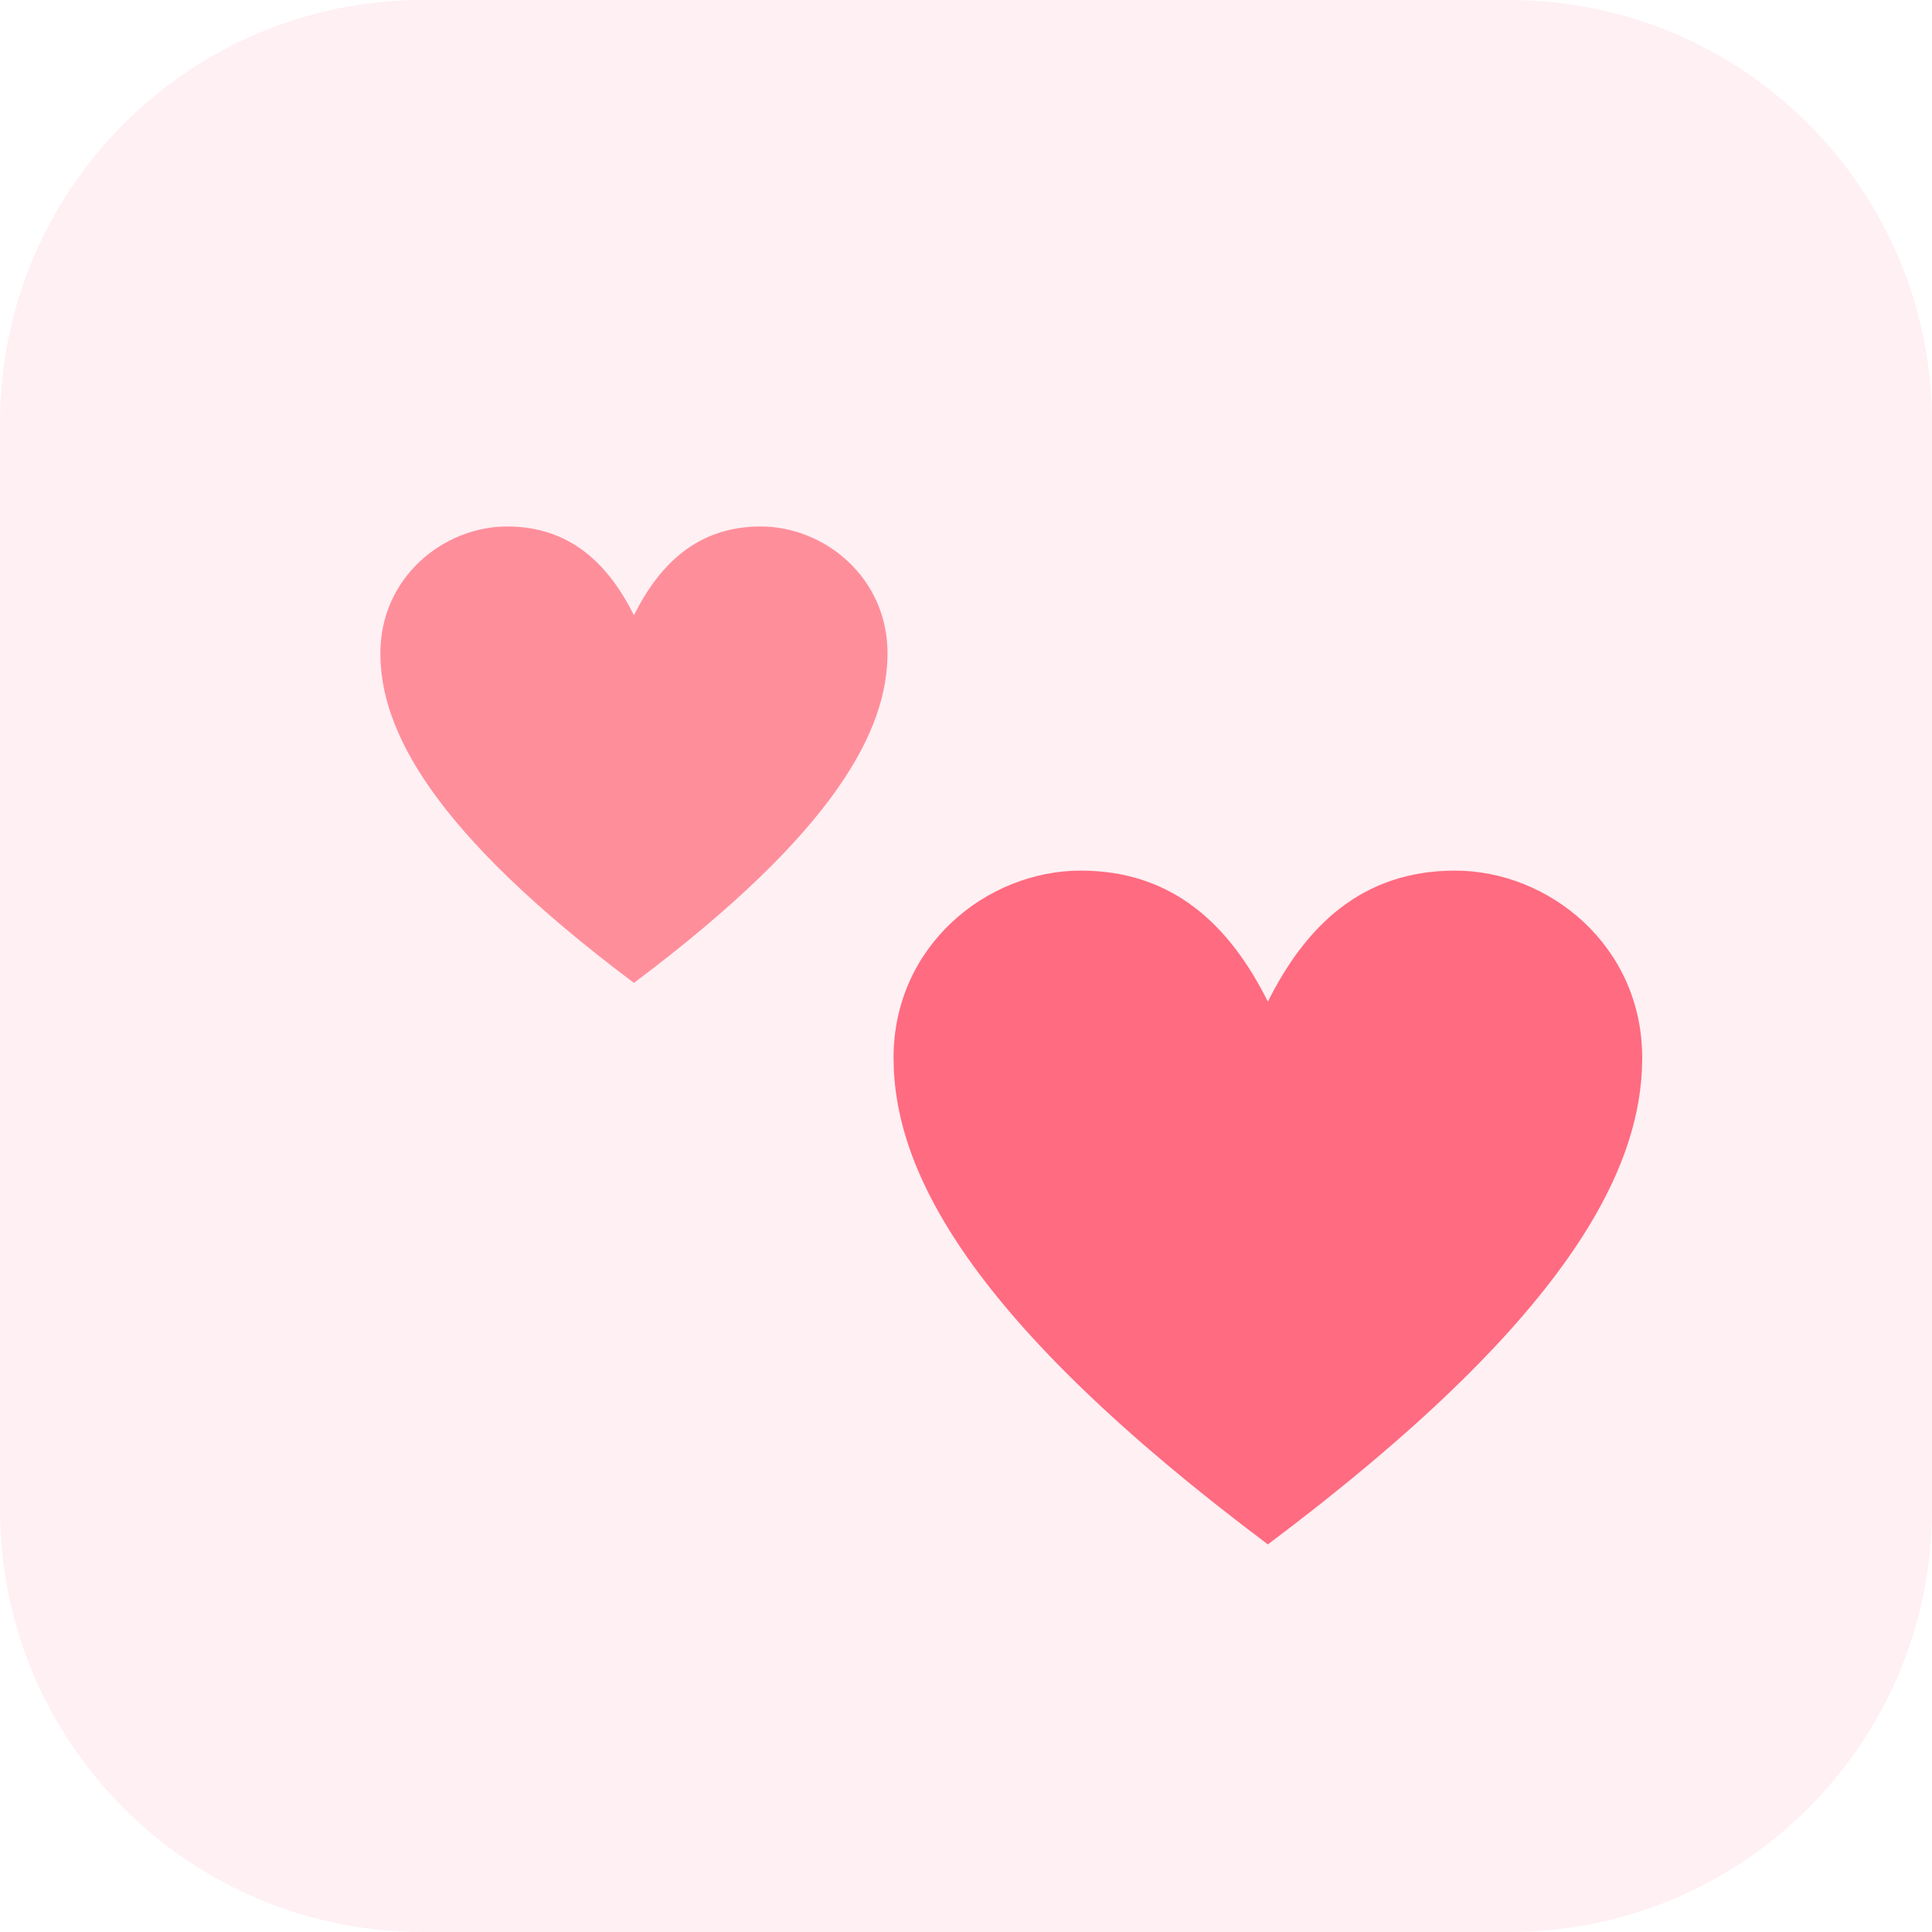
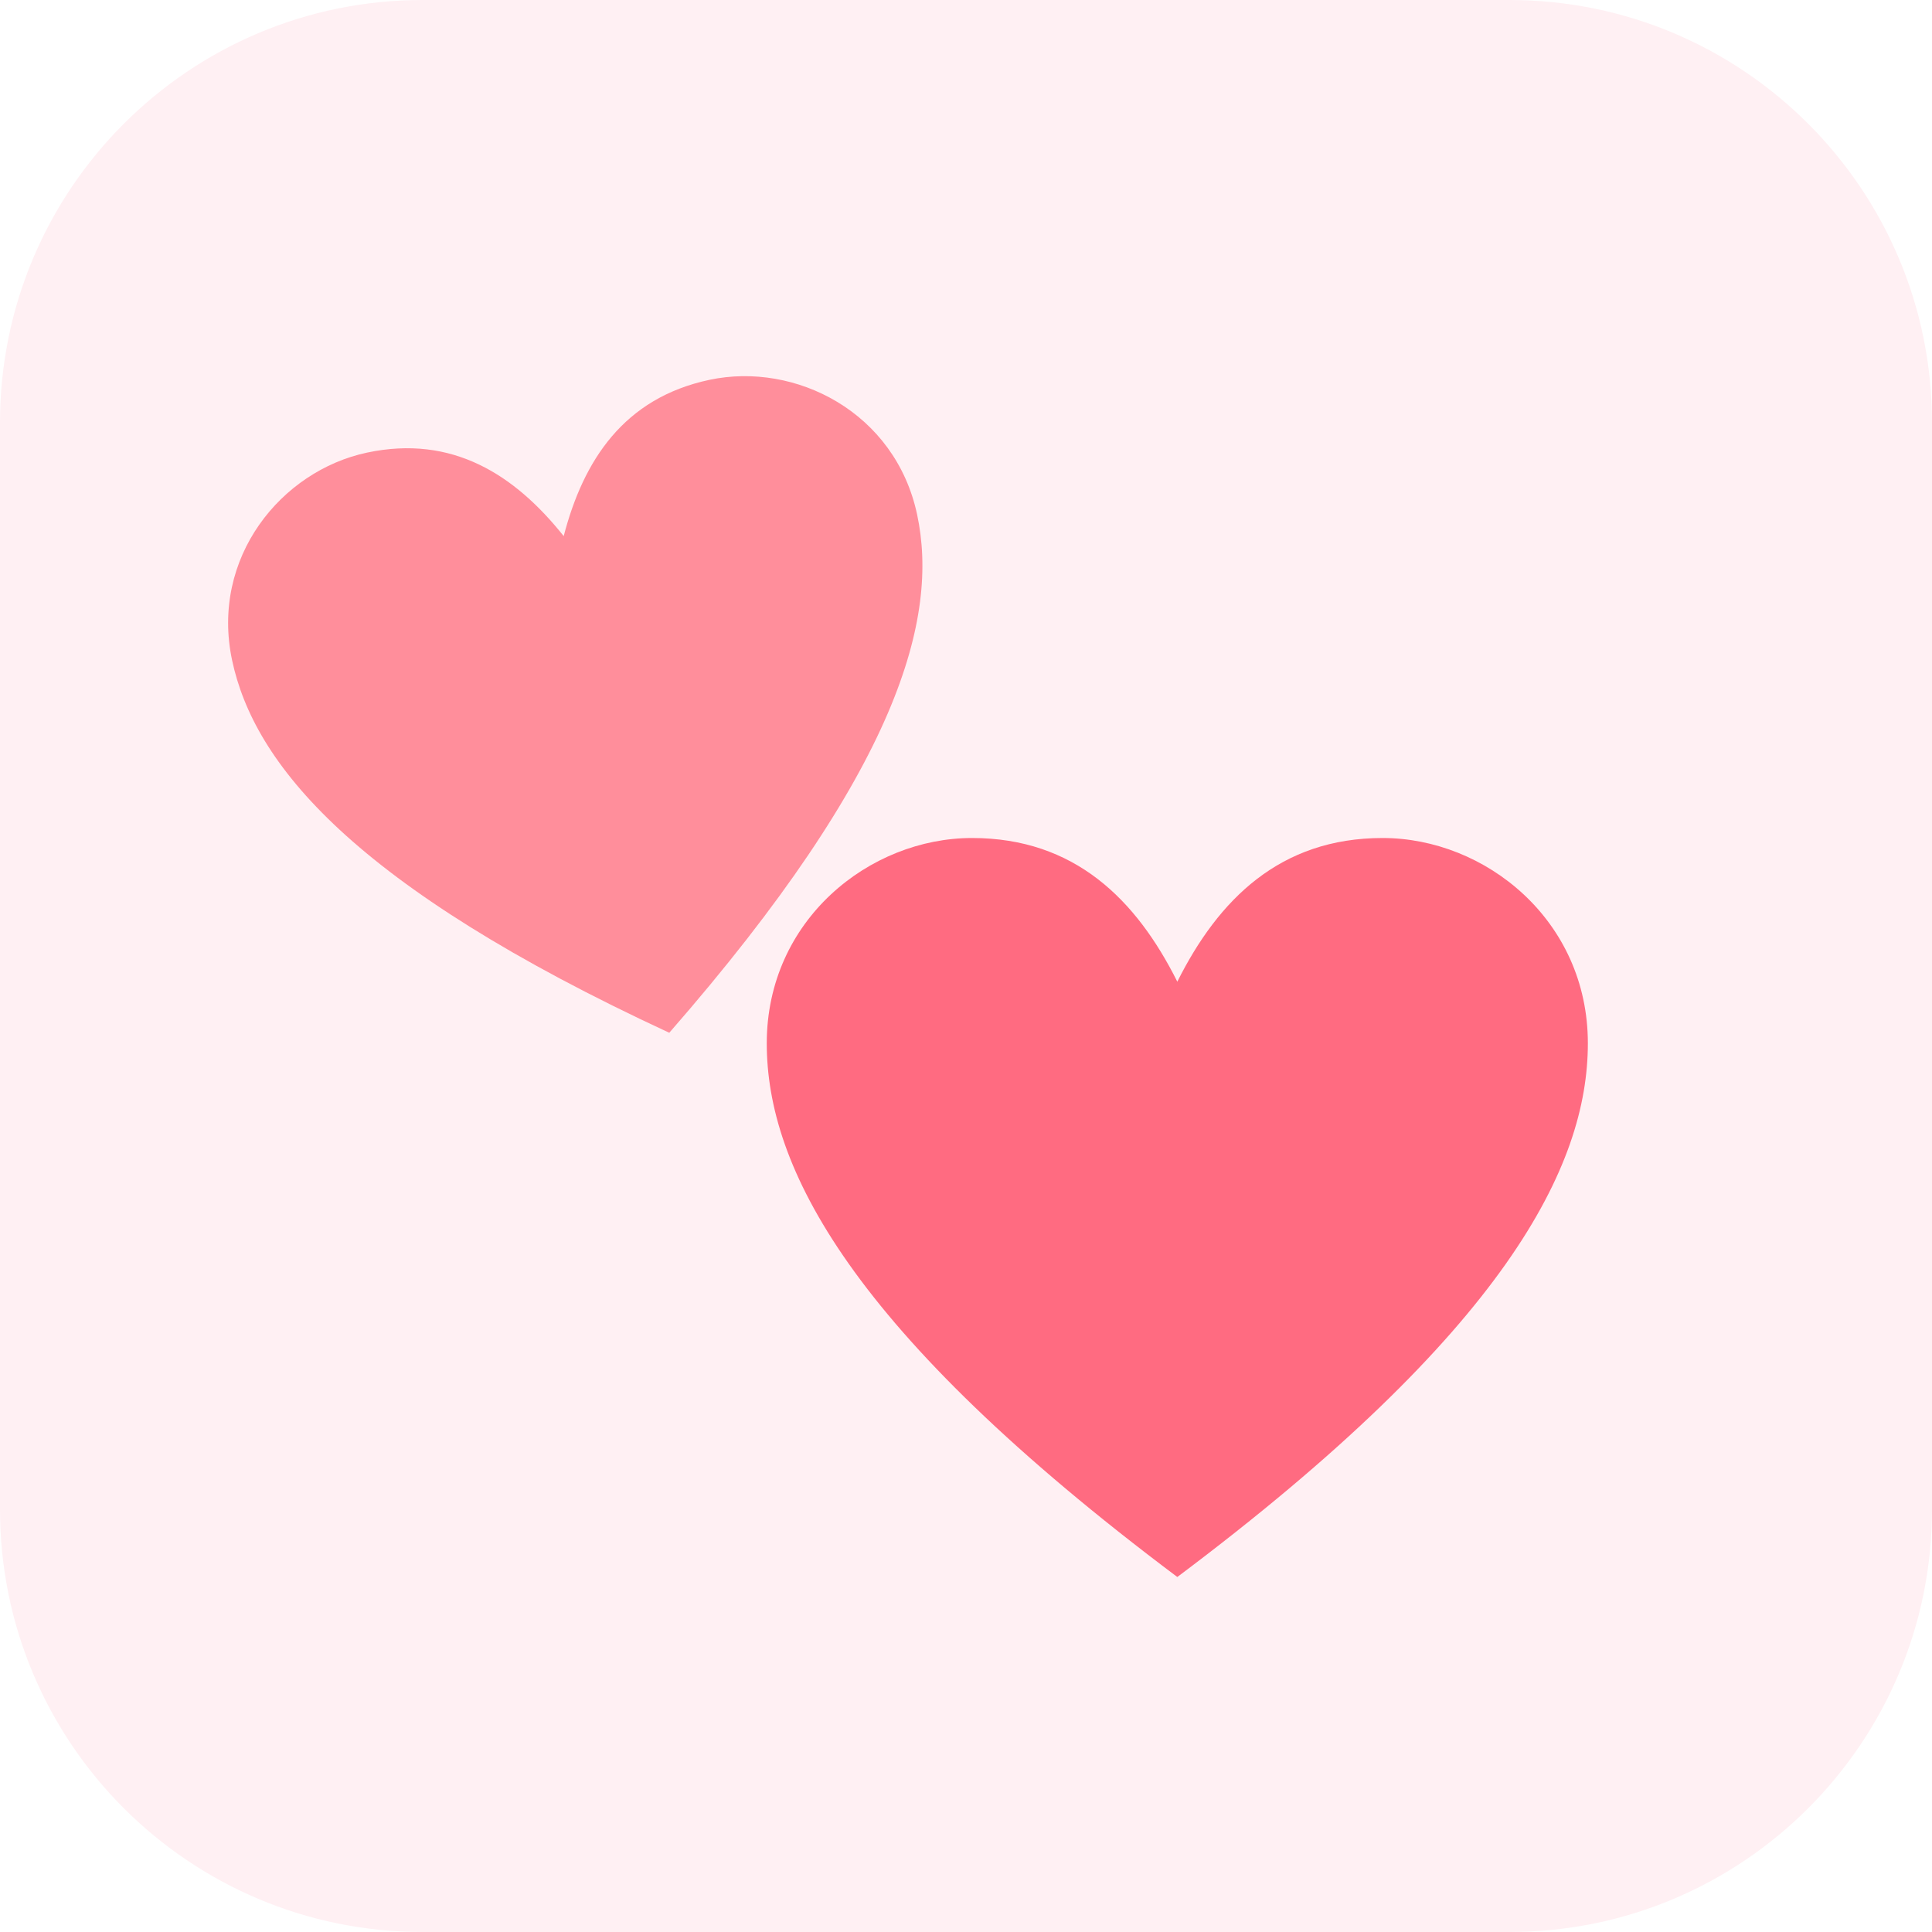
<svg xmlns="http://www.w3.org/2000/svg" viewBox="0 0 64 64">
  <rect width="64" height="64" rx="14" fill="#fff0f3" />
-   <g transform="translate(42,40) scale(0.62) translate(-32,-30)">
+   <g transform="translate(20,24) rotate(-12) scale(0.58) translate(-32,-30)">
+     <path d="M32 48 C 16 36 12 28 12 22 C 12 16 17 12 22 12 C 27 12 30 15 32 19 C 34 15 37 12 42 12 C 47 12 52 16 52 22 C 52 28 48 36 32 48 Z" fill="#ff8e9b" />
+   </g>
+   <g transform="translate(39,40) scale(0.68) translate(-32,-30)">
    <path d="M32 48 C 16 36 12 28 12 22 C 12 16 17 12 22 12 C 27 12 30 15 32 19 C 34 15 37 12 42 12 C 47 12 52 16 52 22 C 52 28 48 36 32 48 Z" fill="#ff6b81" />
  </g>
-   <g transform="translate(21,25) scale(0.42) translate(-32,-30)">
-     <path d="M32 48 C 16 36 12 28 12 22 C 12 16 17 12 22 12 C 27 12 30 15 32 19 C 34 15 37 12 42 12 C 47 12 52 16 52 22 C 52 28 48 36 32 48 Z" fill="#ff8e9b" />
-   </g>
</svg>
